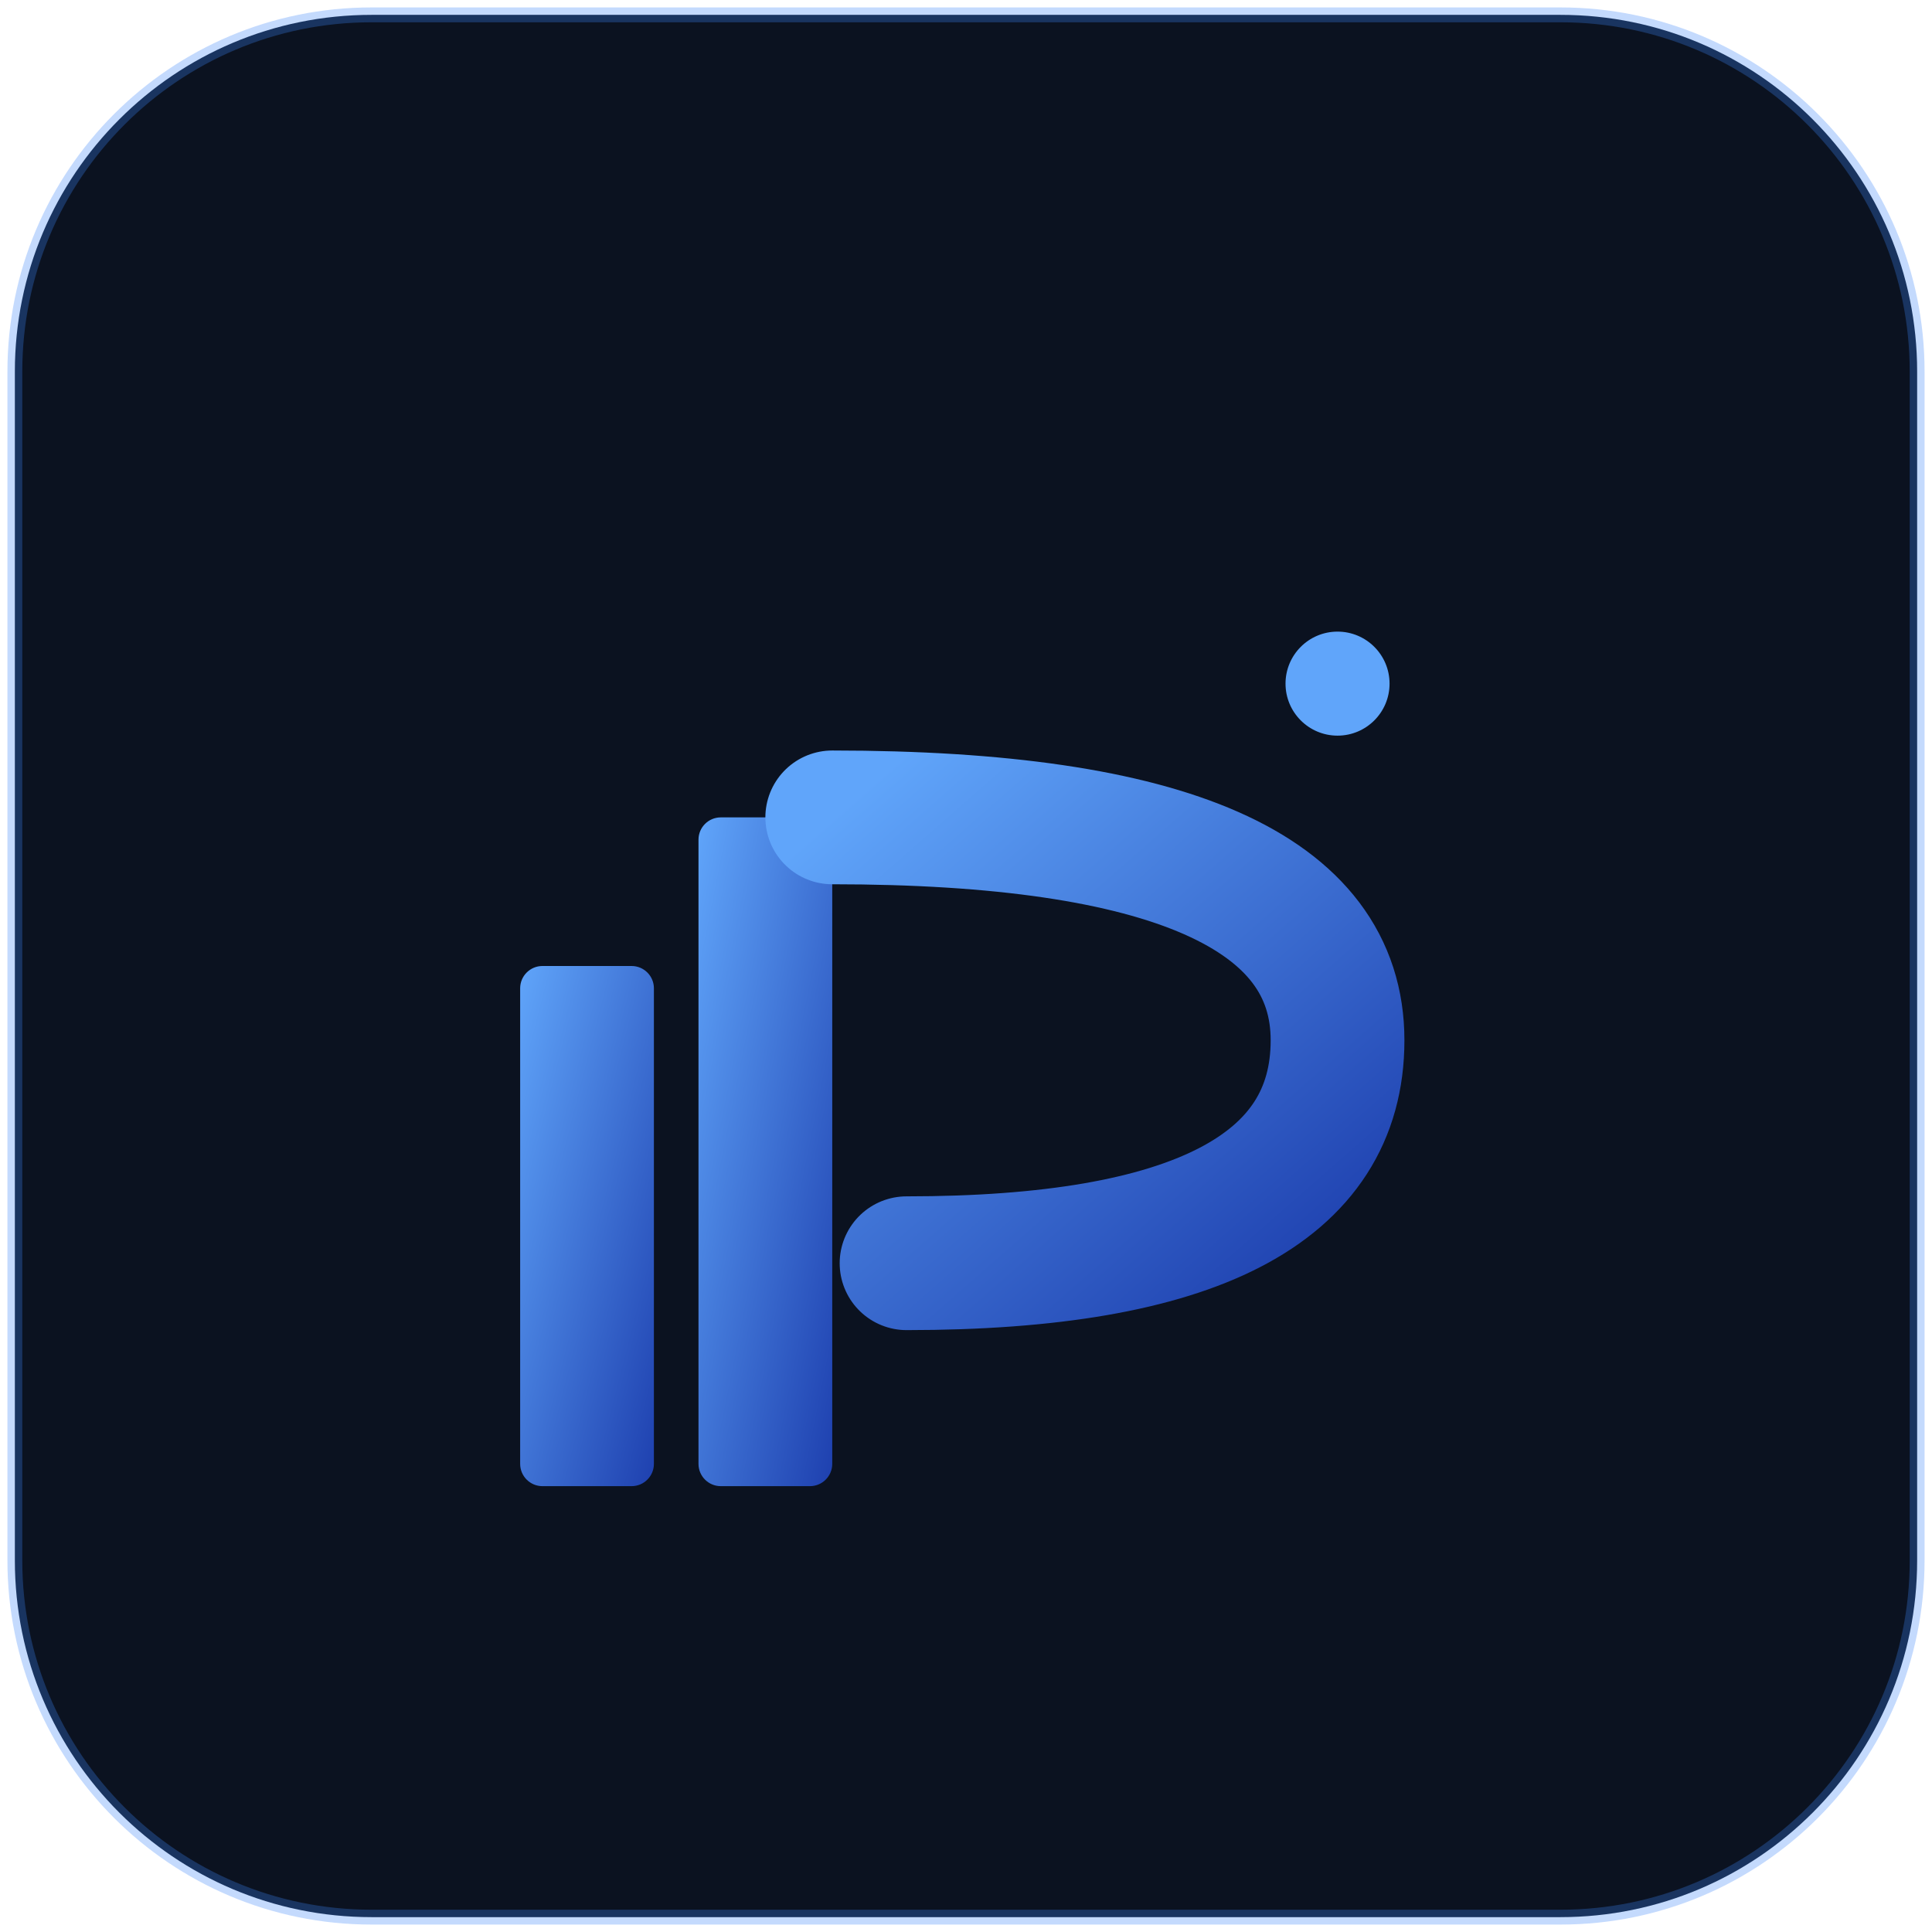
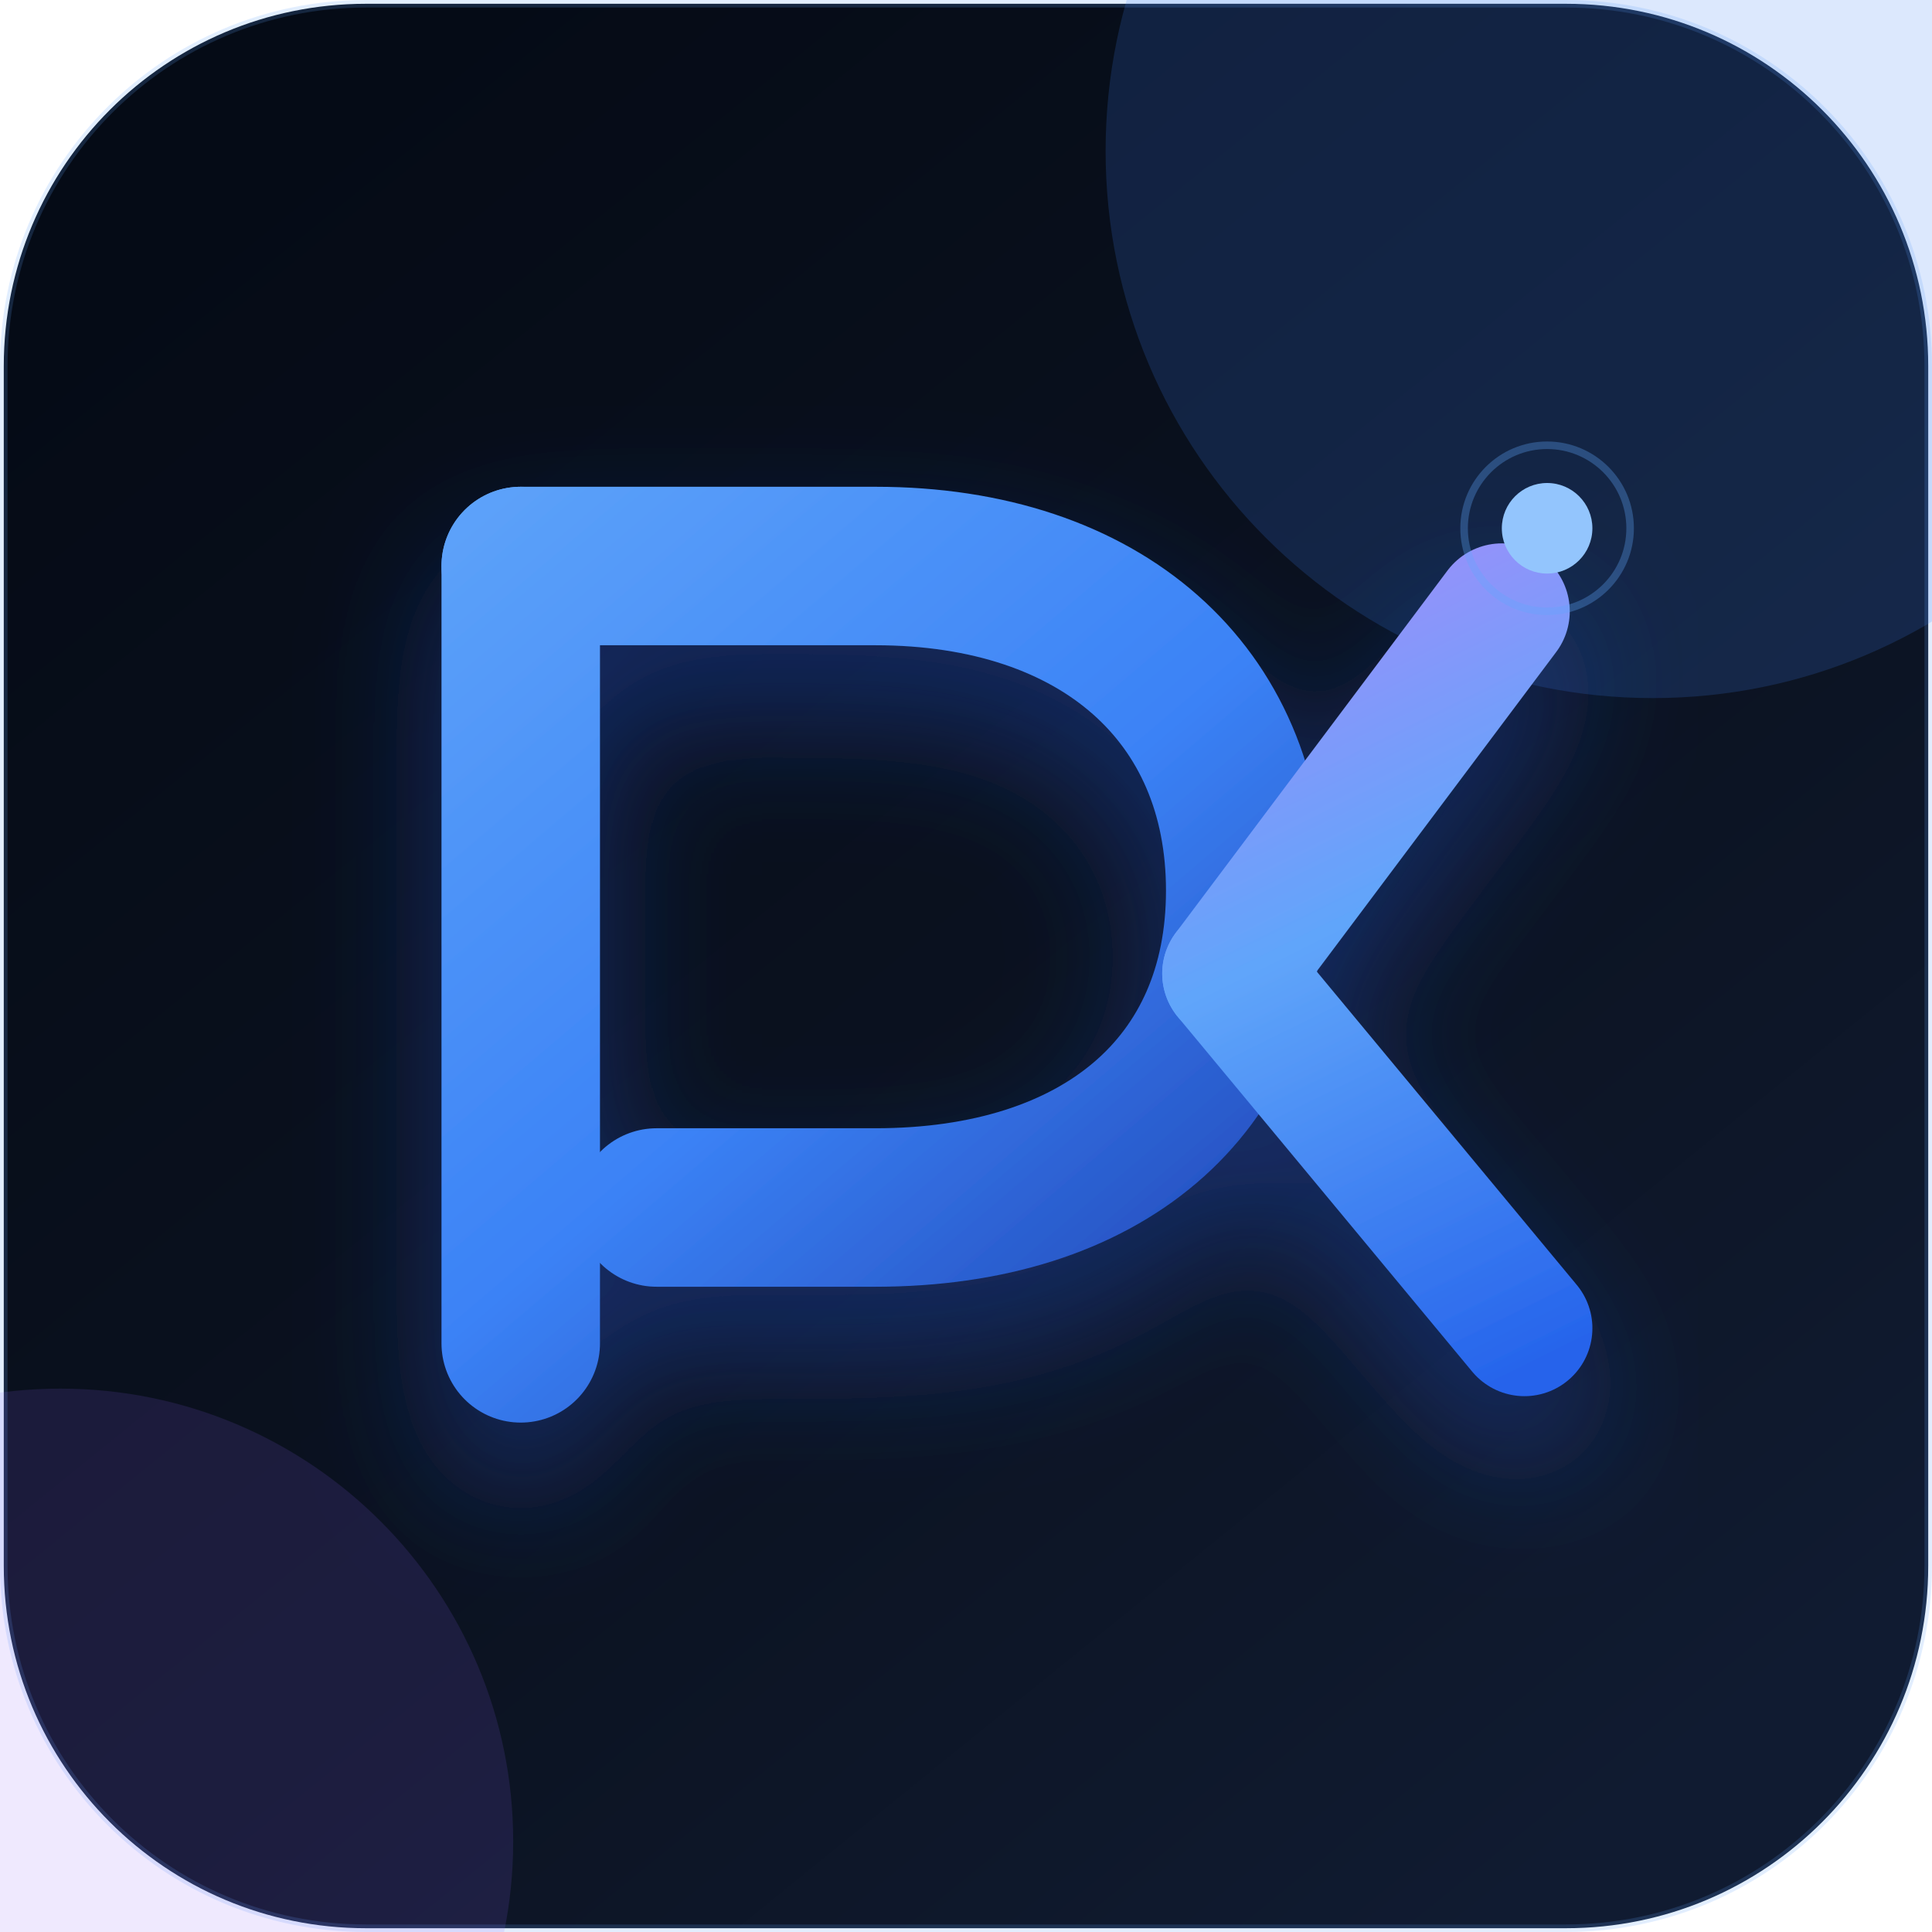
- <svg xmlns="http://www.w3.org/2000/svg" width="120" height="120" viewBox="0 0 260 260">
+ <svg xmlns="http://www.w3.org/2000/svg" width="512" height="512" viewBox="0 0 512 512">
  <defs>
-     <linearGradient id="g1" x1="0%" y1="0%" x2="100%" y2="100%">
-       <stop offset="0%" stop-color="#60A5FA" />
-       <stop offset="100%" stop-color="#1E40AF" />
+     <linearGradient id="bg" x1="72" y1="40" x2="430" y2="482" gradientUnits="userSpaceOnUse">
+       <stop stop-color="#050B16" />
+       <stop offset="0.56" stop-color="#0B1220" />
+       <stop offset="1" stop-color="#101B31" />
    </linearGradient>
+     <linearGradient id="markBlue" x1="112" y1="122" x2="326" y2="374" gradientUnits="userSpaceOnUse">
+       <stop stop-color="#60A5FA" />
+       <stop offset="0.55" stop-color="#3B82F6" />
+       <stop offset="1" stop-color="#1E40AF" />
+     </linearGradient>
+     <linearGradient id="markViolet" x1="310" y1="150" x2="414" y2="360" gradientUnits="userSpaceOnUse">
+       <stop stop-color="#A78BFA" />
+       <stop offset="0.45" stop-color="#60A5FA" />
+       <stop offset="1" stop-color="#2563EB" />
+     </linearGradient>
+     <filter id="glow" x="70" y="84" width="380" height="360" filterUnits="userSpaceOnUse">
+       <feDropShadow dx="0" dy="18" stdDeviation="18" flood-color="#2563EB" flood-opacity="0.35" />
+     </filter>
  </defs>
-   <rect x="2" y="2" width="256" height="256" rx="48" fill="#0B1220" stroke="rgba(59,130,246,0.3)" stroke-width="2" />
-   <rect x="70" y="130" width="18" height="70" rx="3" fill="url(#g1)" />
-   <rect x="94" y="110" width="18" height="90" rx="3" fill="url(#g1)" />
-   <path d="M112 110 Q 180 110 180 140 Q 180 170 122 170" fill="none" stroke="url(#g1)" stroke-width="18" stroke-linecap="round" />
-   <circle cx="180" cy="92" r="7" fill="#60A5FA" />
+   <rect x="1" y="1" width="510" height="510" rx="96" fill="url(#bg)" stroke="rgba(96,165,250,0.18)" stroke-width="2" />
+   <circle cx="438" cy="40" r="145" fill="#3B82F6" opacity="0.18" />
+   <circle cx="16" cy="488" r="120" fill="#8B5CF6" opacity="0.14" />
+   <g filter="url(#glow)">
+     <path d="M138 356V150" stroke="url(#markBlue)" stroke-width="42" stroke-linecap="round" />
+     <path d="M138 150H232C292 150 330 184 330 236C330 288 292 320 232 320H174" fill="none" stroke="url(#markBlue)" stroke-width="42" stroke-linecap="round" stroke-linejoin="round" />
+     <path d="M326 258L398 162" stroke="url(#markViolet)" stroke-width="36" stroke-linecap="round" />
+     <path d="M326 258L404 352" stroke="url(#markViolet)" stroke-width="36" stroke-linecap="round" />
+   </g>
+   <circle cx="410" cy="140" r="12" fill="#93C5FD" />
+   <circle cx="410" cy="140" r="22" fill="none" stroke="#60A5FA" stroke-width="2" stroke-opacity="0.32" />
</svg>
